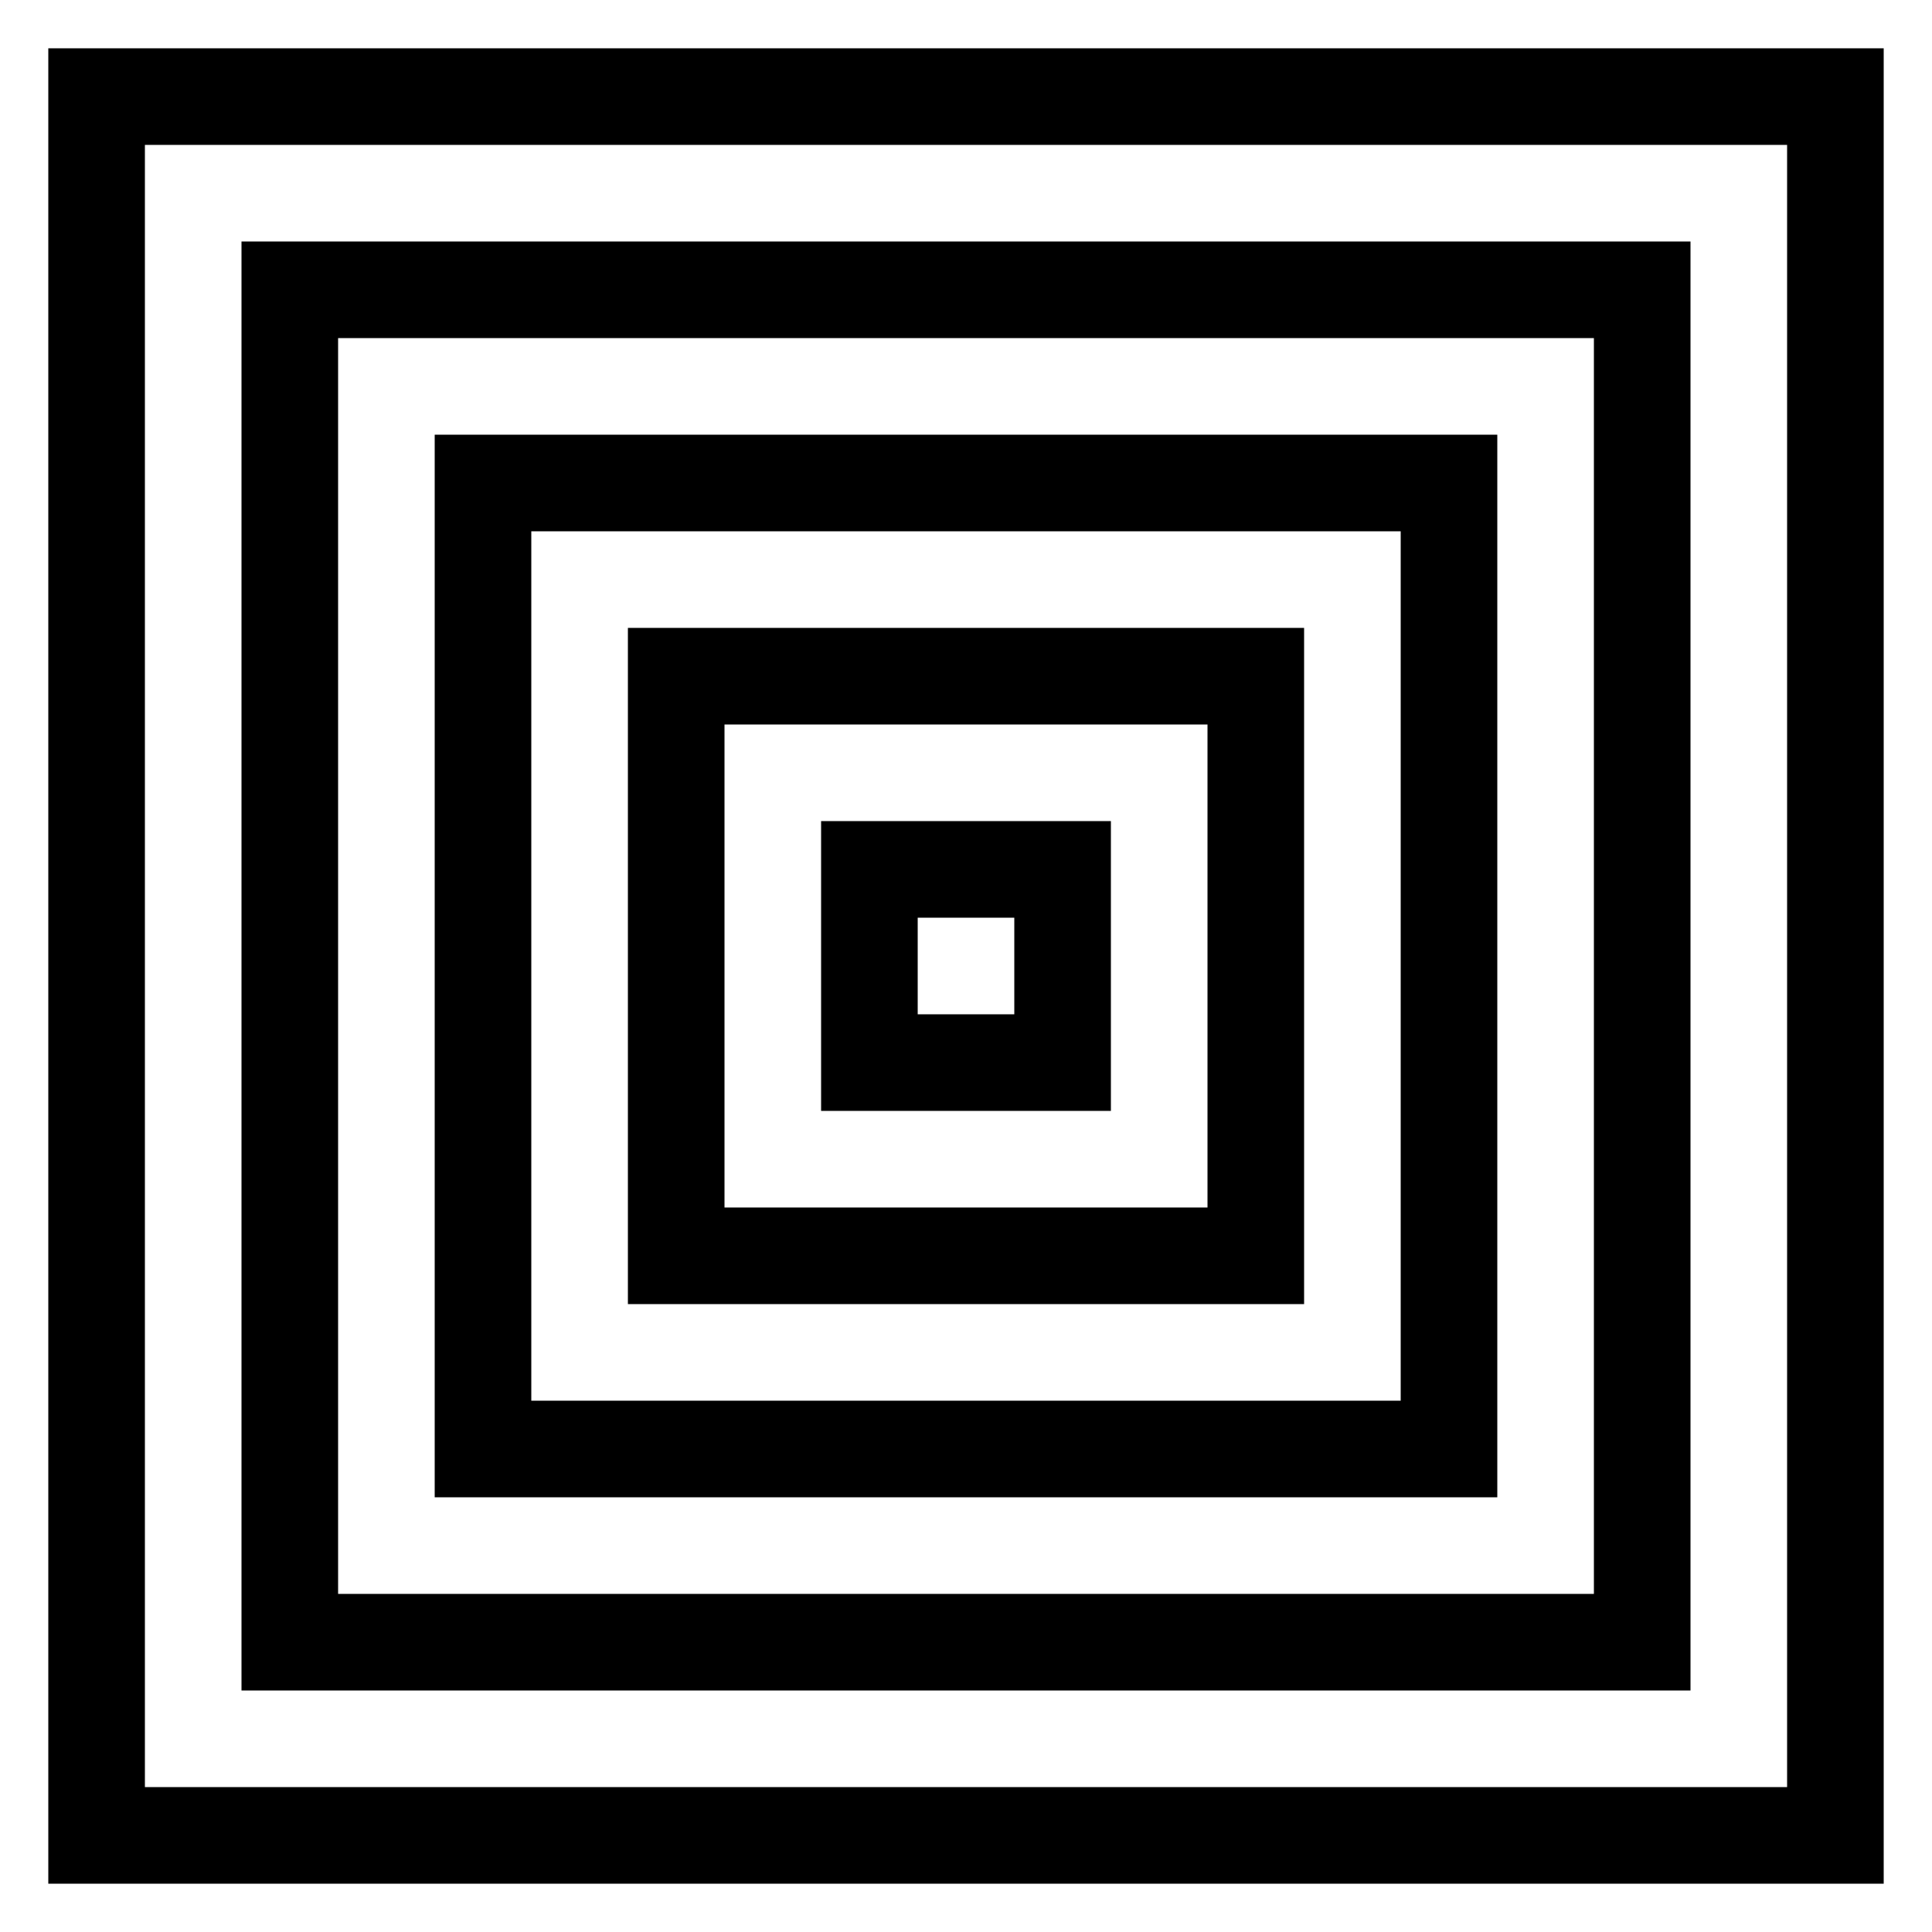
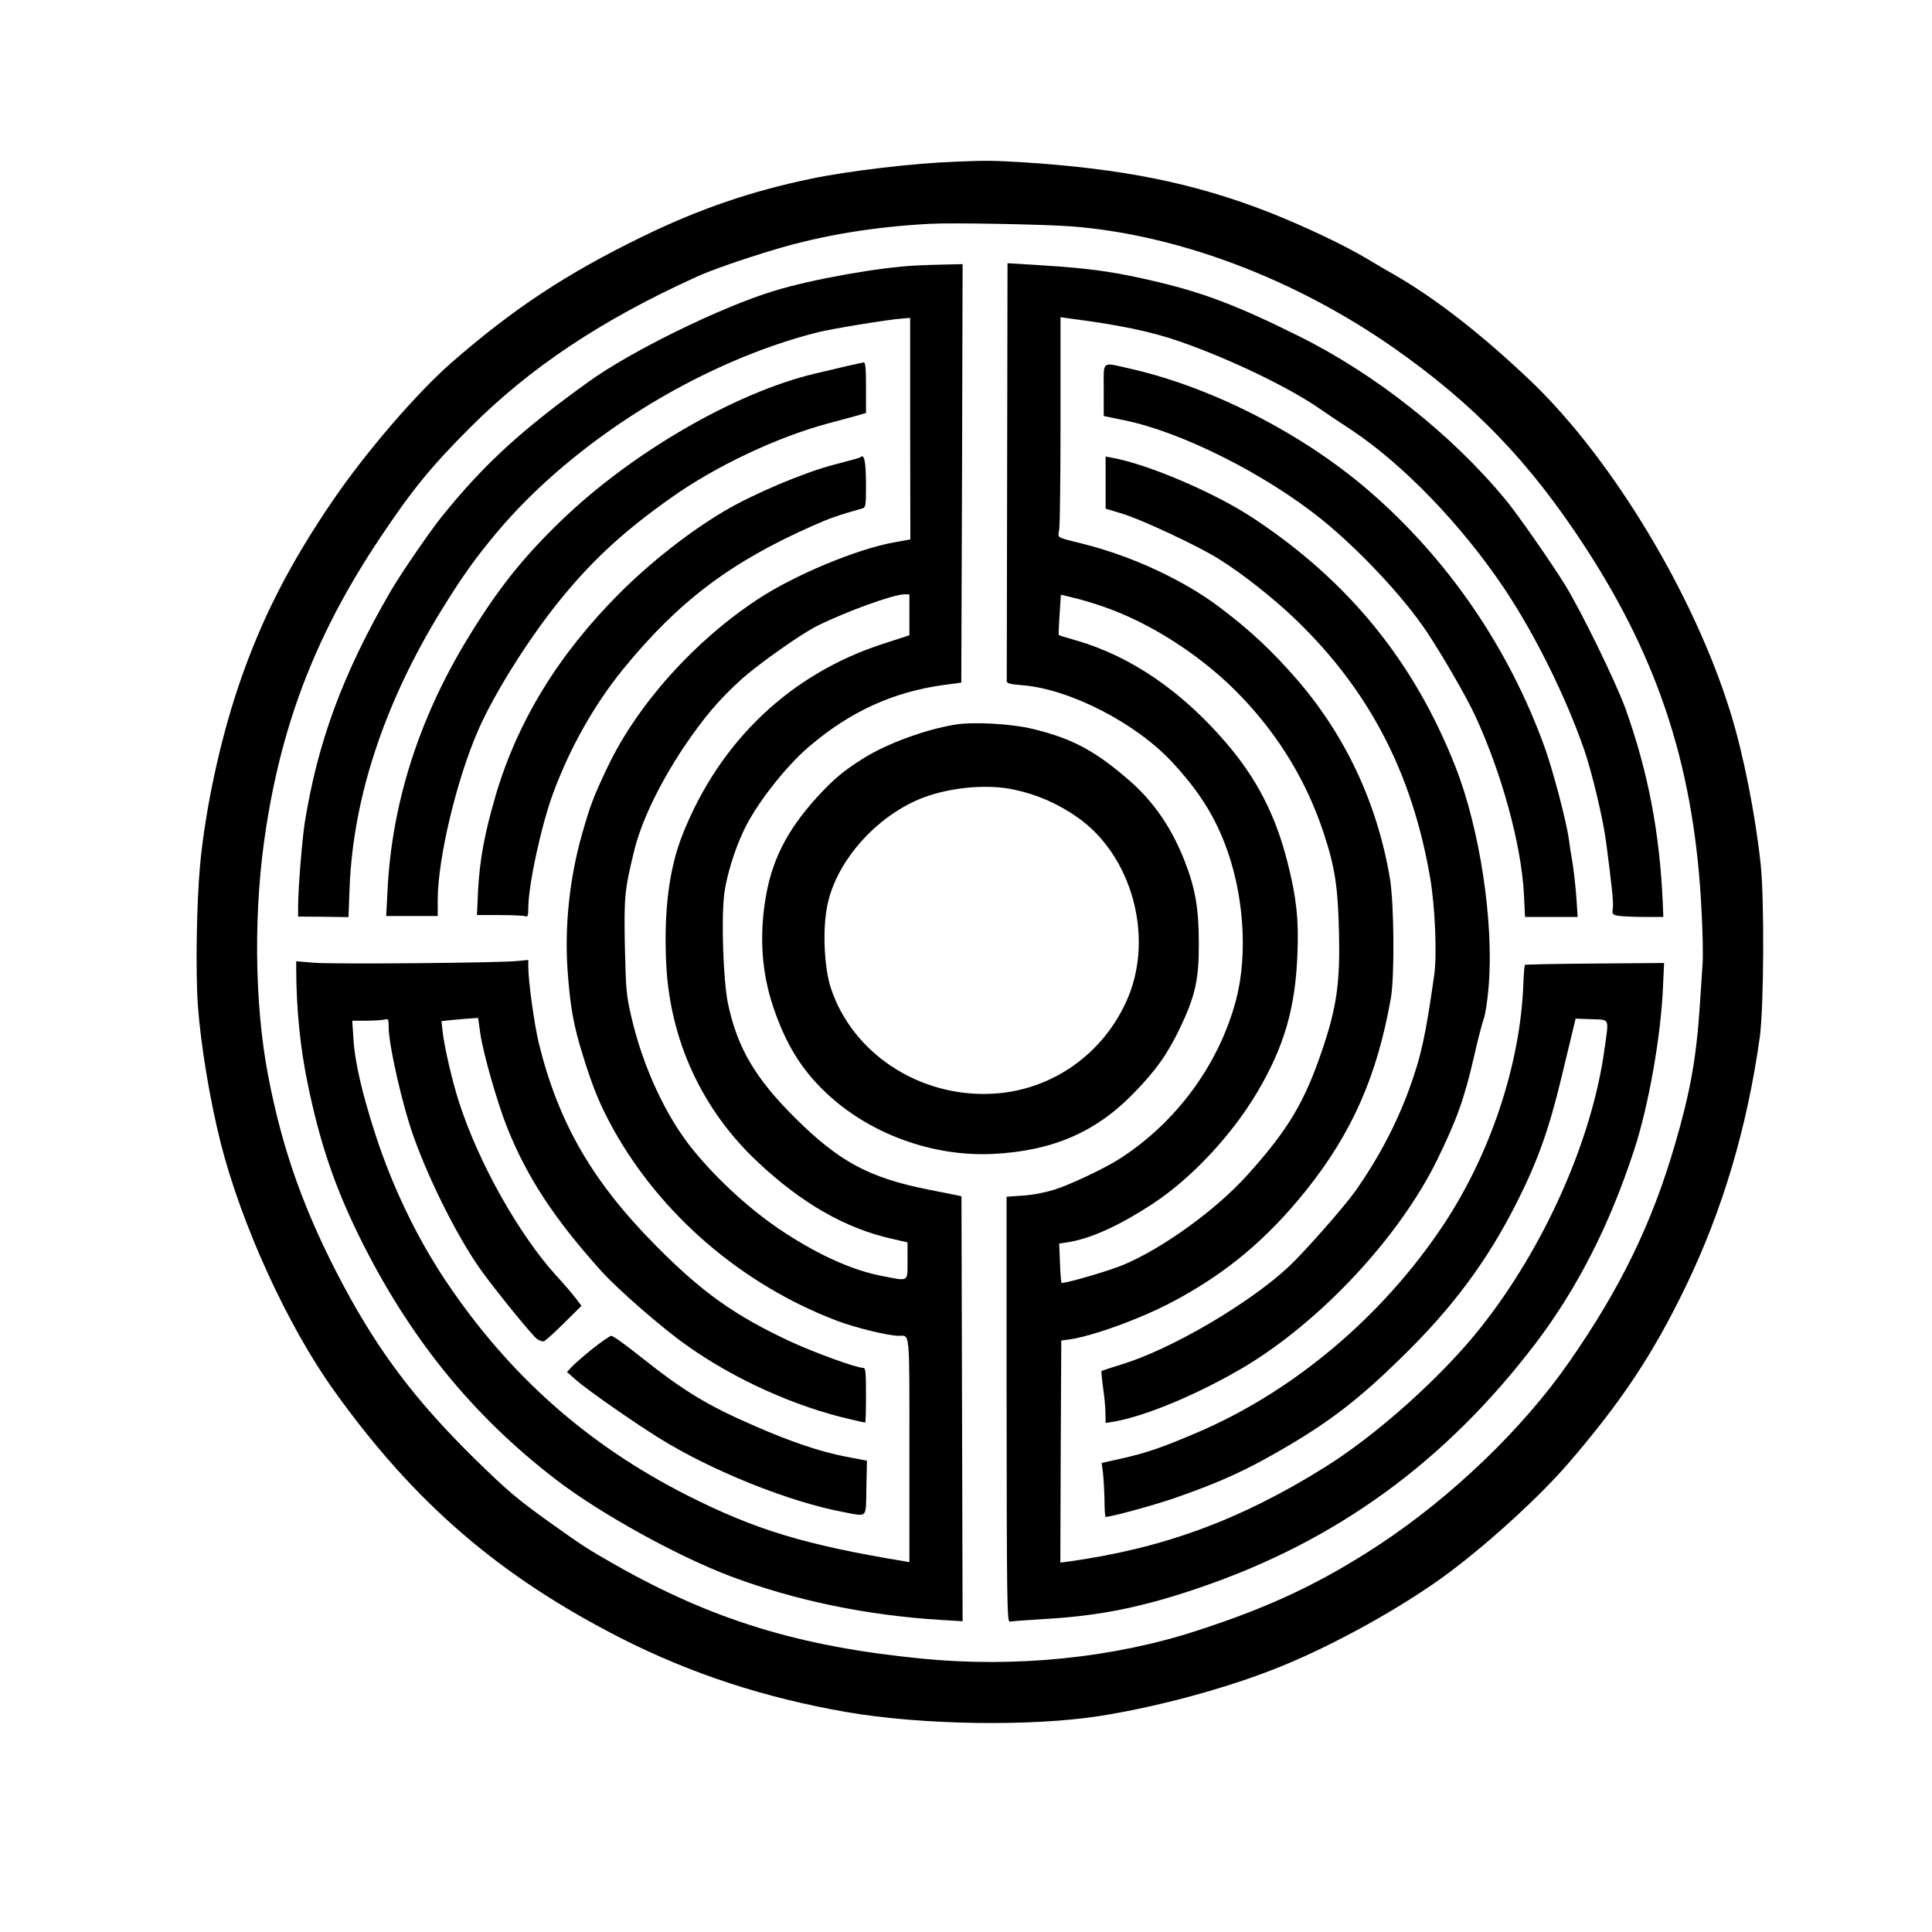
- <svg xmlns="http://www.w3.org/2000/svg" viewBox="0 0 100 100" width="200" height="200">
-   <rect x="5" y="5" width="90" height="90" stroke="black" stroke-width="5" fill="none" />
-   <rect x="15" y="15" width="70" height="70" stroke="black" stroke-width="5" fill="none" />
-   <rect x="25" y="25" width="50" height="50" stroke="black" stroke-width="5" fill="none" />
-   <rect x="35" y="35" width="30" height="30" stroke="black" stroke-width="5" fill="none" />
-   <rect x="45" y="45" width="10" height="10" stroke="black" stroke-width="5" fill="none" />
+ <svg xmlns="http://www.w3.org/2000/svg" version="1.0" width="1024pt" height="1024pt" viewBox="0 0 1024 1024" preserveAspectRatio="xMidYMid meet">
+   <g transform="translate(0,1024) scale(0.1,-0.1)" fill="#000000" stroke="none">
+     <path d="M5065 9383 c-223 -8 -567 -49 -760 -89 -324 -67 -598 -161 -900 -308 -404 -197 -684 -382 -1012 -668 -184 -161 -452 -472 -627 -728 -231 -338 -382 -633 -501 -984 -99 -292 -178 -659 -205 -956 -18 -201 -24 -563 -11 -742 15 -207 64 -501 120 -723 110 -435 355 -972 601 -1315 425 -595 879 -986 1524 -1314 369 -187 756 -314 1191 -390 398 -69 979 -78 1345 -21 339 54 737 165 1020 288 287 123 631 320 845 483 221 168 468 396 614 564 283 328 451 580 626 942 196 406 325 842 392 1319 22 159 25 730 5 918 -28 263 -92 585 -159 801 -191 622 -624 1342 -1055 1756 -259 247 -504 439 -728 568 -36 20 -99 57 -140 82 -121 73 -343 178 -524 249 -397 155 -774 231 -1306 265 -157 9 -190 10 -355 3z m616 -343 c562 -44 1178 -276 1702 -641 430 -301 725 -607 1019 -1059 397 -609 582 -1191 617 -1937 6 -111 8 -232 5 -270 -2 -37 -9 -140 -15 -228 -18 -271 -50 -452 -130 -726 -122 -422 -290 -767 -563 -1159 -244 -351 -619 -711 -1001 -964 -312 -205 -579 -332 -971 -459 -445 -145 -963 -197 -1459 -148 -650 64 -1110 205 -1629 500 -141 80 -171 100 -341 221 -176 126 -226 169 -399 338 -309 304 -504 560 -695 917 -205 384 -324 716 -400 1115 -74 387 -78 889 -10 1317 89 571 274 1040 604 1533 171 256 270 377 474 581 320 321 697 572 1201 801 78 36 245 94 415 145 252 76 533 122 830 137 117 6 603 -3 746 -14z" />
+     <path d="M5338 7748 c-1 -604 -2 -1106 -2 -1115 -1 -15 12 -19 84 -25 250 -20 602 -201 794 -409 135 -146 215 -270 276 -426 102 -260 126 -587 61 -834 -90 -340 -316 -648 -617 -841 -78 -50 -259 -136 -344 -163 -52 -16 -118 -29 -170 -32 l-85 -6 0 -936 c1 -1237 2 -1321 18 -1316 6 2 98 9 202 15 278 17 505 63 800 164 727 247 1306 668 1784 1296 219 288 392 626 521 1021 77 232 143 606 154 864 l6 131 -366 -3 c-202 -1 -369 -5 -372 -7 -2 -3 -6 -49 -8 -103 -16 -422 -173 -896 -421 -1271 -321 -486 -798 -889 -1313 -1107 -182 -78 -268 -107 -398 -136 l-103 -23 7 -52 c3 -29 7 -93 8 -143 0 -50 3 -91 6 -91 32 1 246 59 360 98 249 86 393 152 606 278 228 134 384 255 597 464 275 267 460 516 618 830 109 216 169 385 234 655 32 132 62 257 67 278 l9 38 84 -3 c99 -4 93 11 69 -160 -66 -482 -320 -1052 -659 -1478 -207 -260 -551 -568 -827 -739 -446 -278 -852 -427 -1351 -497 l-47 -6 2 588 3 589 45 6 c127 19 382 112 550 202 280 149 495 329 702 587 244 305 377 607 450 1020 20 118 17 498 -5 634 -68 402 -238 763 -501 1064 -130 148 -238 249 -396 369 -192 146 -462 272 -720 338 -159 40 -143 31 -136 78 4 23 7 285 7 583 l0 543 32 -5 c269 -34 449 -71 597 -123 253 -87 567 -237 731 -348 30 -21 113 -77 185 -124 274 -183 580 -501 804 -834 164 -244 328 -575 427 -860 42 -123 100 -367 116 -490 31 -239 40 -322 35 -352 -4 -29 -2 -31 31 -37 20 -3 81 -6 136 -6 l101 0 -3 73 c-16 374 -78 698 -199 1035 -52 141 -233 513 -319 652 -74 120 -254 378 -314 450 -285 346 -692 668 -1100 870 -326 162 -506 230 -768 291 -211 49 -333 66 -580 82 l-193 12 -2 -1097z m497 -719 c261 -87 544 -270 747 -484 199 -209 344 -449 433 -718 61 -185 76 -284 82 -532 6 -264 -12 -393 -89 -620 -93 -276 -182 -425 -396 -662 -166 -185 -447 -388 -658 -477 -79 -33 -320 -103 -328 -95 -2 2 -6 50 -8 106 l-4 102 41 6 c124 19 273 86 455 205 204 134 417 361 553 590 144 243 204 450 214 742 7 175 -6 292 -52 474 -64 254 -164 449 -330 641 -234 272 -503 455 -789 538 -50 14 -92 27 -94 29 -2 2 0 51 4 109 l7 105 61 -15 c33 -7 101 -27 151 -44z" />
+     <path d="M4860 8833 c-198 -9 -560 -74 -758 -135 -280 -85 -757 -319 -982 -481 -356 -256 -554 -437 -776 -712 -66 -82 -220 -306 -275 -401 -252 -435 -385 -795 -454 -1226 -14 -93 -35 -347 -35 -445 l0 -51 133 -1 134 -2 6 158 c19 478 186 981 488 1471 108 175 175 269 288 405 410 490 1079 908 1706 1066 77 19 369 67 449 73 l40 3 0 -587 1 -587 -88 -16 c-198 -36 -524 -172 -719 -300 -338 -222 -639 -558 -797 -889 -75 -157 -93 -206 -135 -353 -68 -238 -95 -498 -77 -736 14 -190 32 -286 81 -443 54 -174 91 -262 159 -386 255 -459 685 -827 1186 -1018 98 -37 273 -80 328 -80 61 0 57 44 57 -606 l0 -594 -27 5 c-527 87 -791 167 -1152 350 -529 268 -946 639 -1279 1137 -151 226 -280 493 -370 768 -72 222 -112 392 -119 518 l-6 92 74 0 c41 0 84 3 96 6 21 6 23 3 23 -39 0 -97 75 -426 136 -592 86 -237 233 -528 352 -695 82 -114 280 -358 301 -369 11 -6 25 -11 31 -11 7 0 55 43 107 95 l95 94 -33 43 c-18 24 -63 76 -100 116 -200 220 -414 602 -517 923 -36 113 -77 290 -86 371 l-6 56 58 6 c31 3 75 7 96 8 l40 3 12 -85 c16 -106 89 -363 142 -496 106 -265 250 -484 500 -762 92 -101 319 -299 452 -393 253 -180 577 -326 873 -393 38 -9 70 -16 73 -16 2 0 4 65 4 145 0 123 -2 145 -15 145 -36 0 -251 78 -380 137 -300 139 -474 263 -722 514 -335 339 -513 648 -617 1069 -24 99 -56 330 -56 407 l0 35 -52 -5 c-92 -11 -979 -18 -1080 -10 l-98 8 0 -45 c1 -210 21 -411 60 -600 64 -312 141 -541 270 -805 263 -537 600 -955 1049 -1299 235 -180 643 -405 924 -511 345 -129 721 -207 1115 -231 l114 -7 -3 1126 -3 1126 -20 5 c-12 2 -82 17 -156 31 -315 63 -472 148 -706 380 -210 209 -305 369 -355 603 -26 125 -37 454 -20 587 13 96 54 230 103 333 64 137 220 337 345 444 219 187 447 291 718 328 l90 12 4 1109 3 1109 -88 -2 c-49 -1 -118 -3 -154 -5z m-40 -1852 l0 -108 -132 -43 c-496 -158 -874 -517 -1071 -1015 -71 -181 -99 -401 -86 -682 19 -403 188 -772 481 -1048 235 -222 469 -356 716 -411 l82 -19 0 -97 c0 -114 9 -109 -130 -82 -155 29 -332 107 -522 231 -169 110 -350 273 -485 439 -144 176 -268 445 -328 710 -25 107 -28 143 -33 365 -5 266 -2 298 49 509 38 155 132 352 260 545 109 162 191 259 316 371 91 80 312 236 393 276 160 79 401 166 463 168 l27 0 0 -109z" />
+     <path d="M4485 8299 c-44 -11 -118 -28 -165 -39 -421 -100 -970 -417 -1345 -779 -208 -200 -344 -373 -506 -641 -253 -421 -393 -866 -415 -1320 l-7 -135 137 0 136 0 0 85 c0 219 100 638 215 901 90 205 286 514 458 719 163 196 326 344 567 514 236 167 561 320 830 392 52 14 119 32 148 40 l52 15 0 134 c0 102 -3 135 -12 134 -7 -1 -49 -10 -93 -20z" />
+     <path d="M5850 8172 l0 -137 111 -23 c303 -62 746 -285 1044 -525 199 -161 431 -408 554 -591 82 -122 212 -347 258 -446 142 -305 246 -686 260 -947 l6 -123 139 0 140 0 -7 103 c-4 56 -13 138 -20 182 -8 44 -17 102 -20 129 -13 93 -84 364 -129 488 -191 527 -513 996 -931 1357 -350 302 -832 549 -1265 647 -155 35 -140 47 -140 -114z" />
+     <path d="M4559 7816 c-2 -3 -65 -20 -139 -39 -161 -42 -430 -156 -583 -247 -184 -109 -389 -270 -553 -434 -325 -325 -543 -682 -658 -1076 -59 -203 -83 -336 -92 -497 l-6 -133 120 0 c66 0 127 -3 136 -6 13 -5 16 2 16 42 0 121 68 435 130 605 89 243 220 475 374 664 293 358 566 565 1005 759 88 39 133 55 264 92 15 5 17 19 17 117 0 133 -9 175 -31 153z" />
+     <path d="M5860 7682 l0 -138 89 -27 c98 -29 395 -168 505 -236 127 -78 299 -214 420 -331 385 -374 610 -806 706 -1362 26 -152 37 -404 22 -513 -46 -326 -70 -435 -134 -610 -68 -186 -166 -371 -286 -540 -57 -81 -273 -326 -353 -400 -208 -194 -621 -436 -882 -516 -56 -17 -104 -33 -108 -35 -3 -1 1 -40 7 -86 7 -46 13 -107 13 -136 l1 -54 43 7 c171 29 457 150 697 293 405 244 817 687 1016 1092 107 219 145 325 199 560 19 85 42 171 49 190 8 19 20 96 26 170 29 341 -47 841 -177 1169 -219 555 -565 980 -1068 1313 -203 135 -563 289 -752 322 l-33 6 0 -138z" />
+     <path d="M5066 6400 c-161 -26 -365 -101 -491 -180 -108 -68 -157 -110 -248 -209 -160 -177 -241 -340 -272 -549 -30 -196 -16 -379 41 -552 66 -199 148 -334 280 -460 230 -219 566 -342 889 -326 313 16 543 115 743 321 120 123 180 208 248 350 79 166 99 256 98 445 0 186 -19 292 -75 436 -67 172 -161 310 -285 420 -185 162 -305 228 -518 280 -114 28 -312 39 -410 24z m308 -345 c123 -26 237 -76 341 -150 282 -200 400 -623 265 -949 -124 -298 -403 -497 -721 -513 -386 -20 -742 214 -856 562 -35 109 -44 311 -18 436 49 247 284 500 541 583 143 46 318 59 448 31z" />
+     <path d="M3140 3091 c-47 -38 -96 -81 -110 -96 l-25 -27 50 -44 c54 -48 297 -218 435 -304 278 -174 691 -340 979 -394 132 -25 120 -38 123 128 l3 144 -115 22 c-134 26 -290 79 -480 162 -255 111 -374 184 -605 367 -76 61 -146 111 -155 111 -8 -1 -53 -32 -100 -69z" />
+   </g>
</svg>
